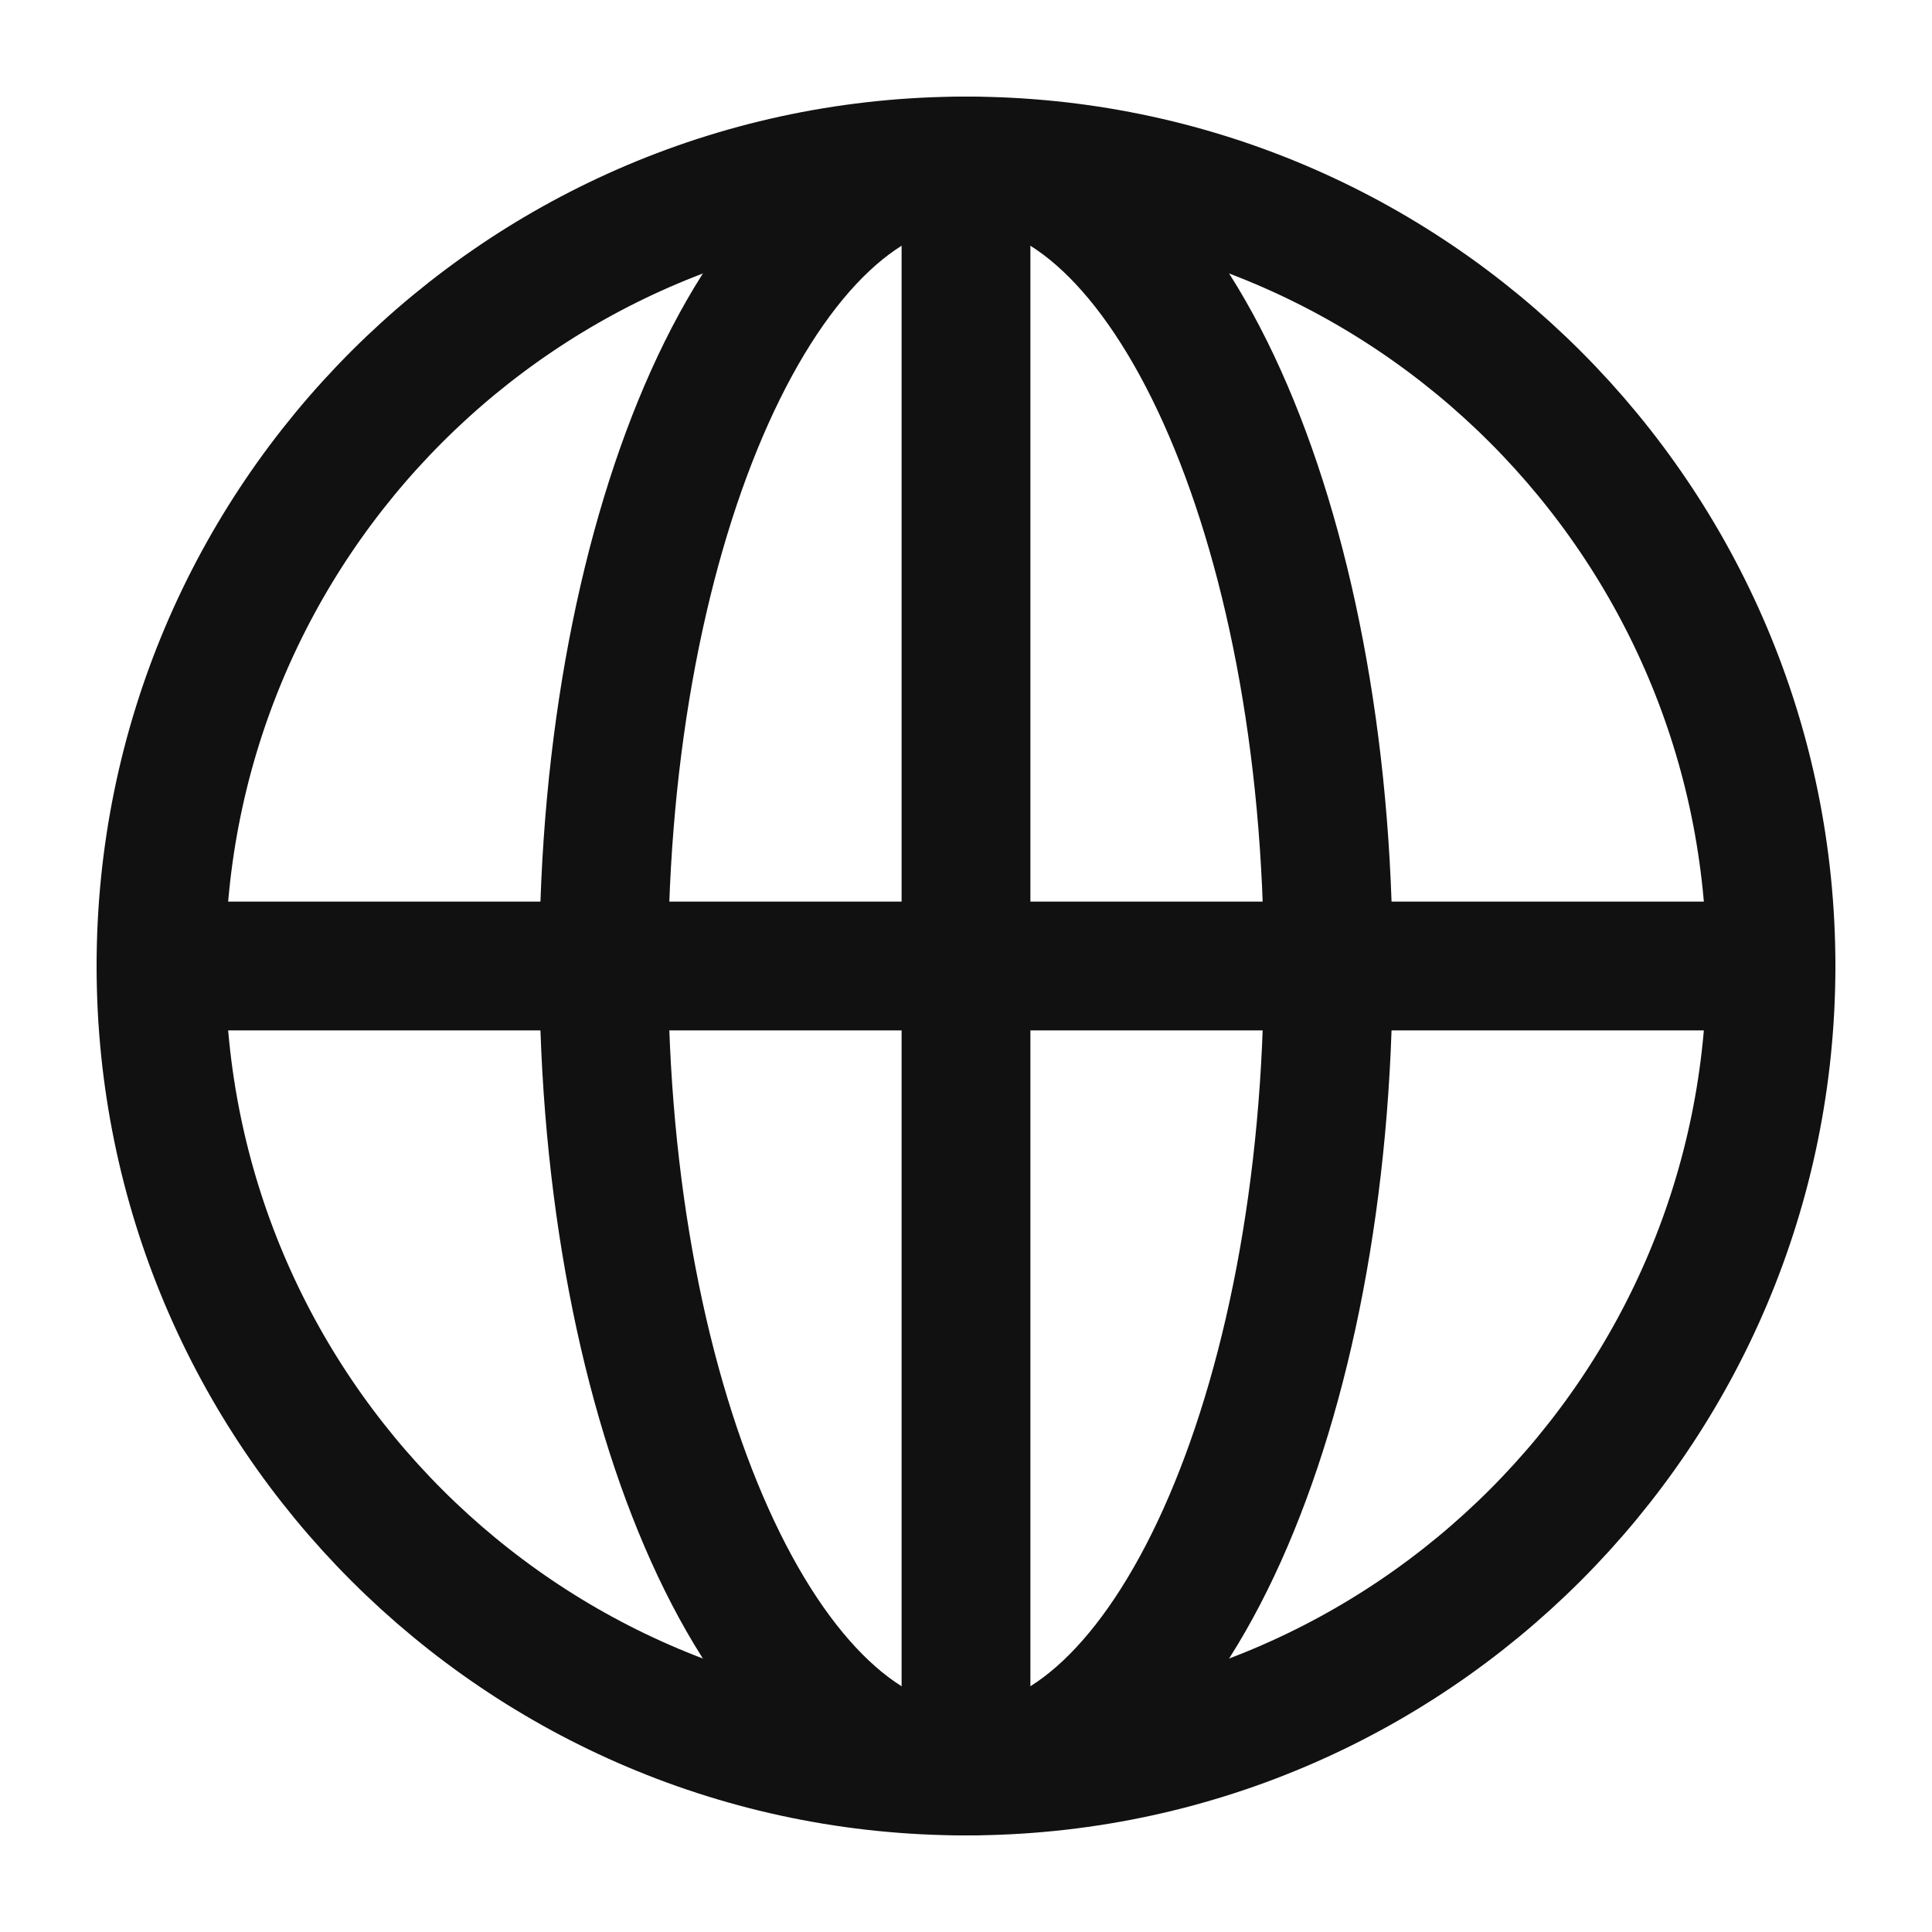
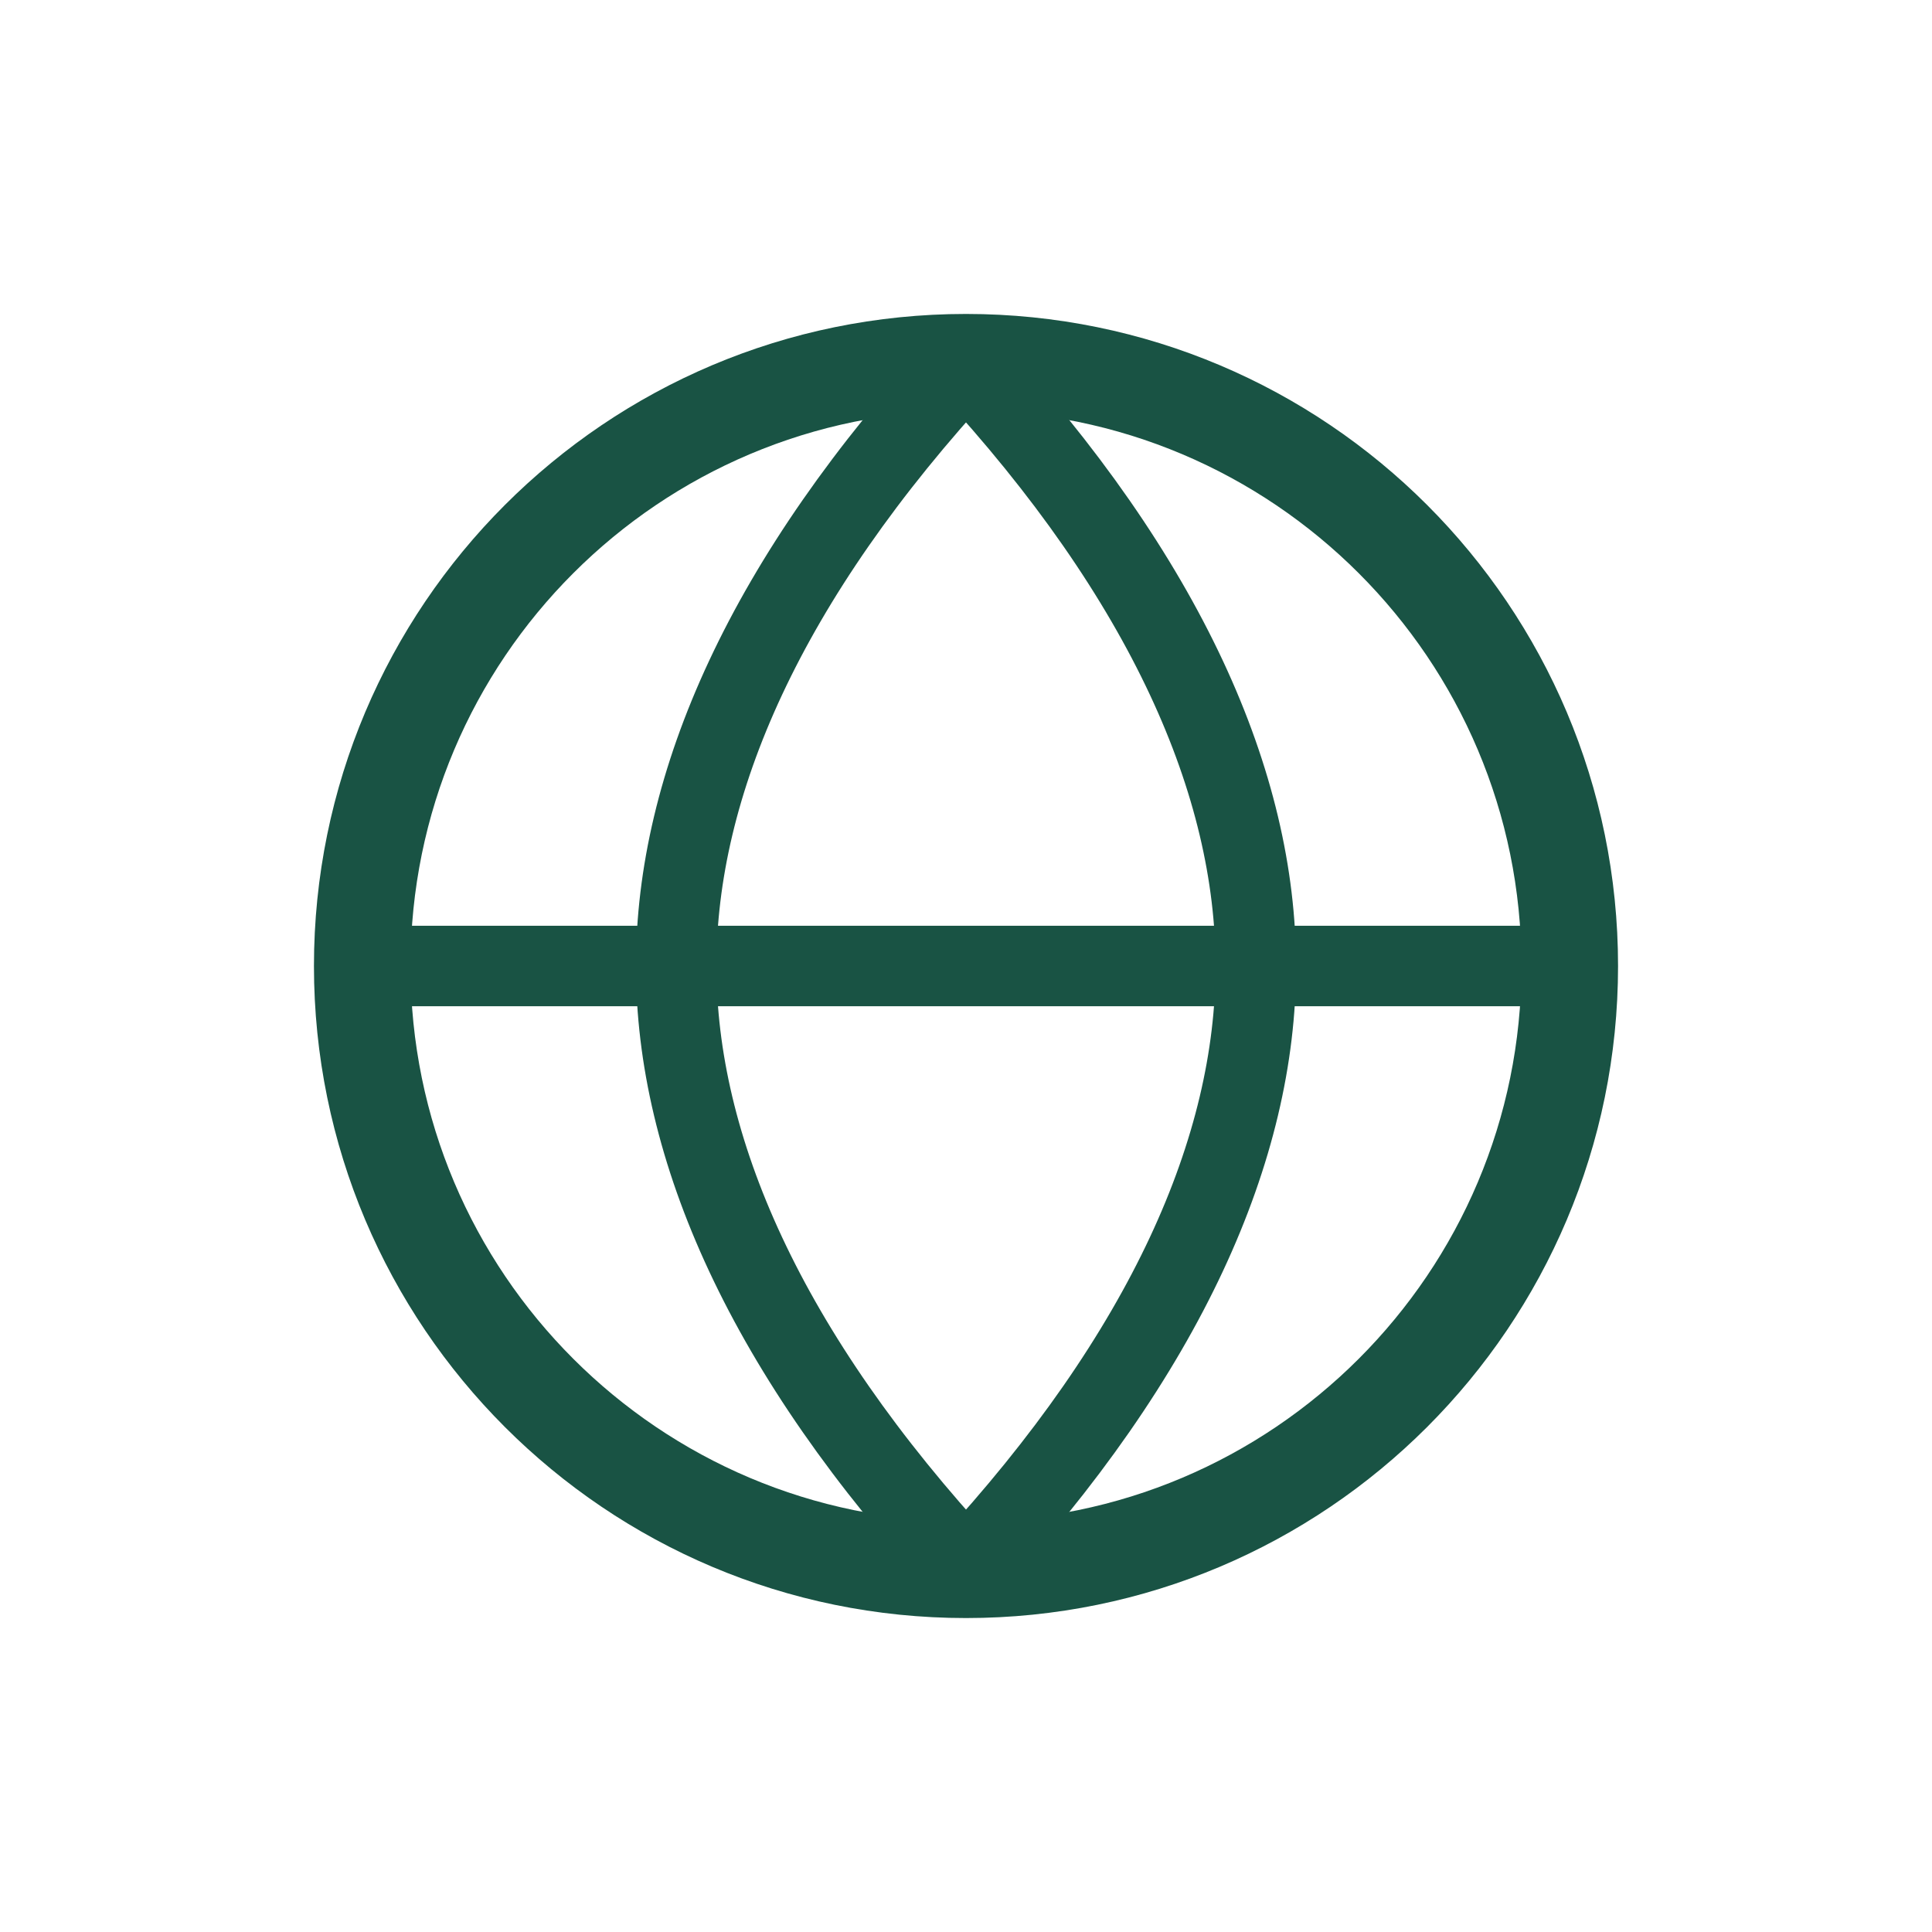
- <svg xmlns="http://www.w3.org/2000/svg" viewBox="0 0 24 24" fill="none" color="#111111">
-   <g stroke="currentColor" stroke-width="1.6" stroke-linecap="round" stroke-linejoin="round">
-     <circle cx="12" cy="12" r="10" />
-     <ellipse cx="12" cy="12" rx="4.5" ry="10" />
-     <path d="M2 12h20M12 2v20" />
-   </g>
+ <svg xmlns="http://www.w3.org/2000/svg" viewBox="0 0 48 48" fill="none">
+   <circle cx="24" cy="24" r="15" stroke="#195344" stroke-width="2.4" />
+   <path d="M9 24h30M24 9c5 5.4 7.2 10.5 7.2 15S29 33.6 24 39M24 9c-5 5.4-7.2 10.5-7.2 15S19 33.6 24 39" stroke="#195344" stroke-width="2" stroke-linecap="round" />
</svg>
